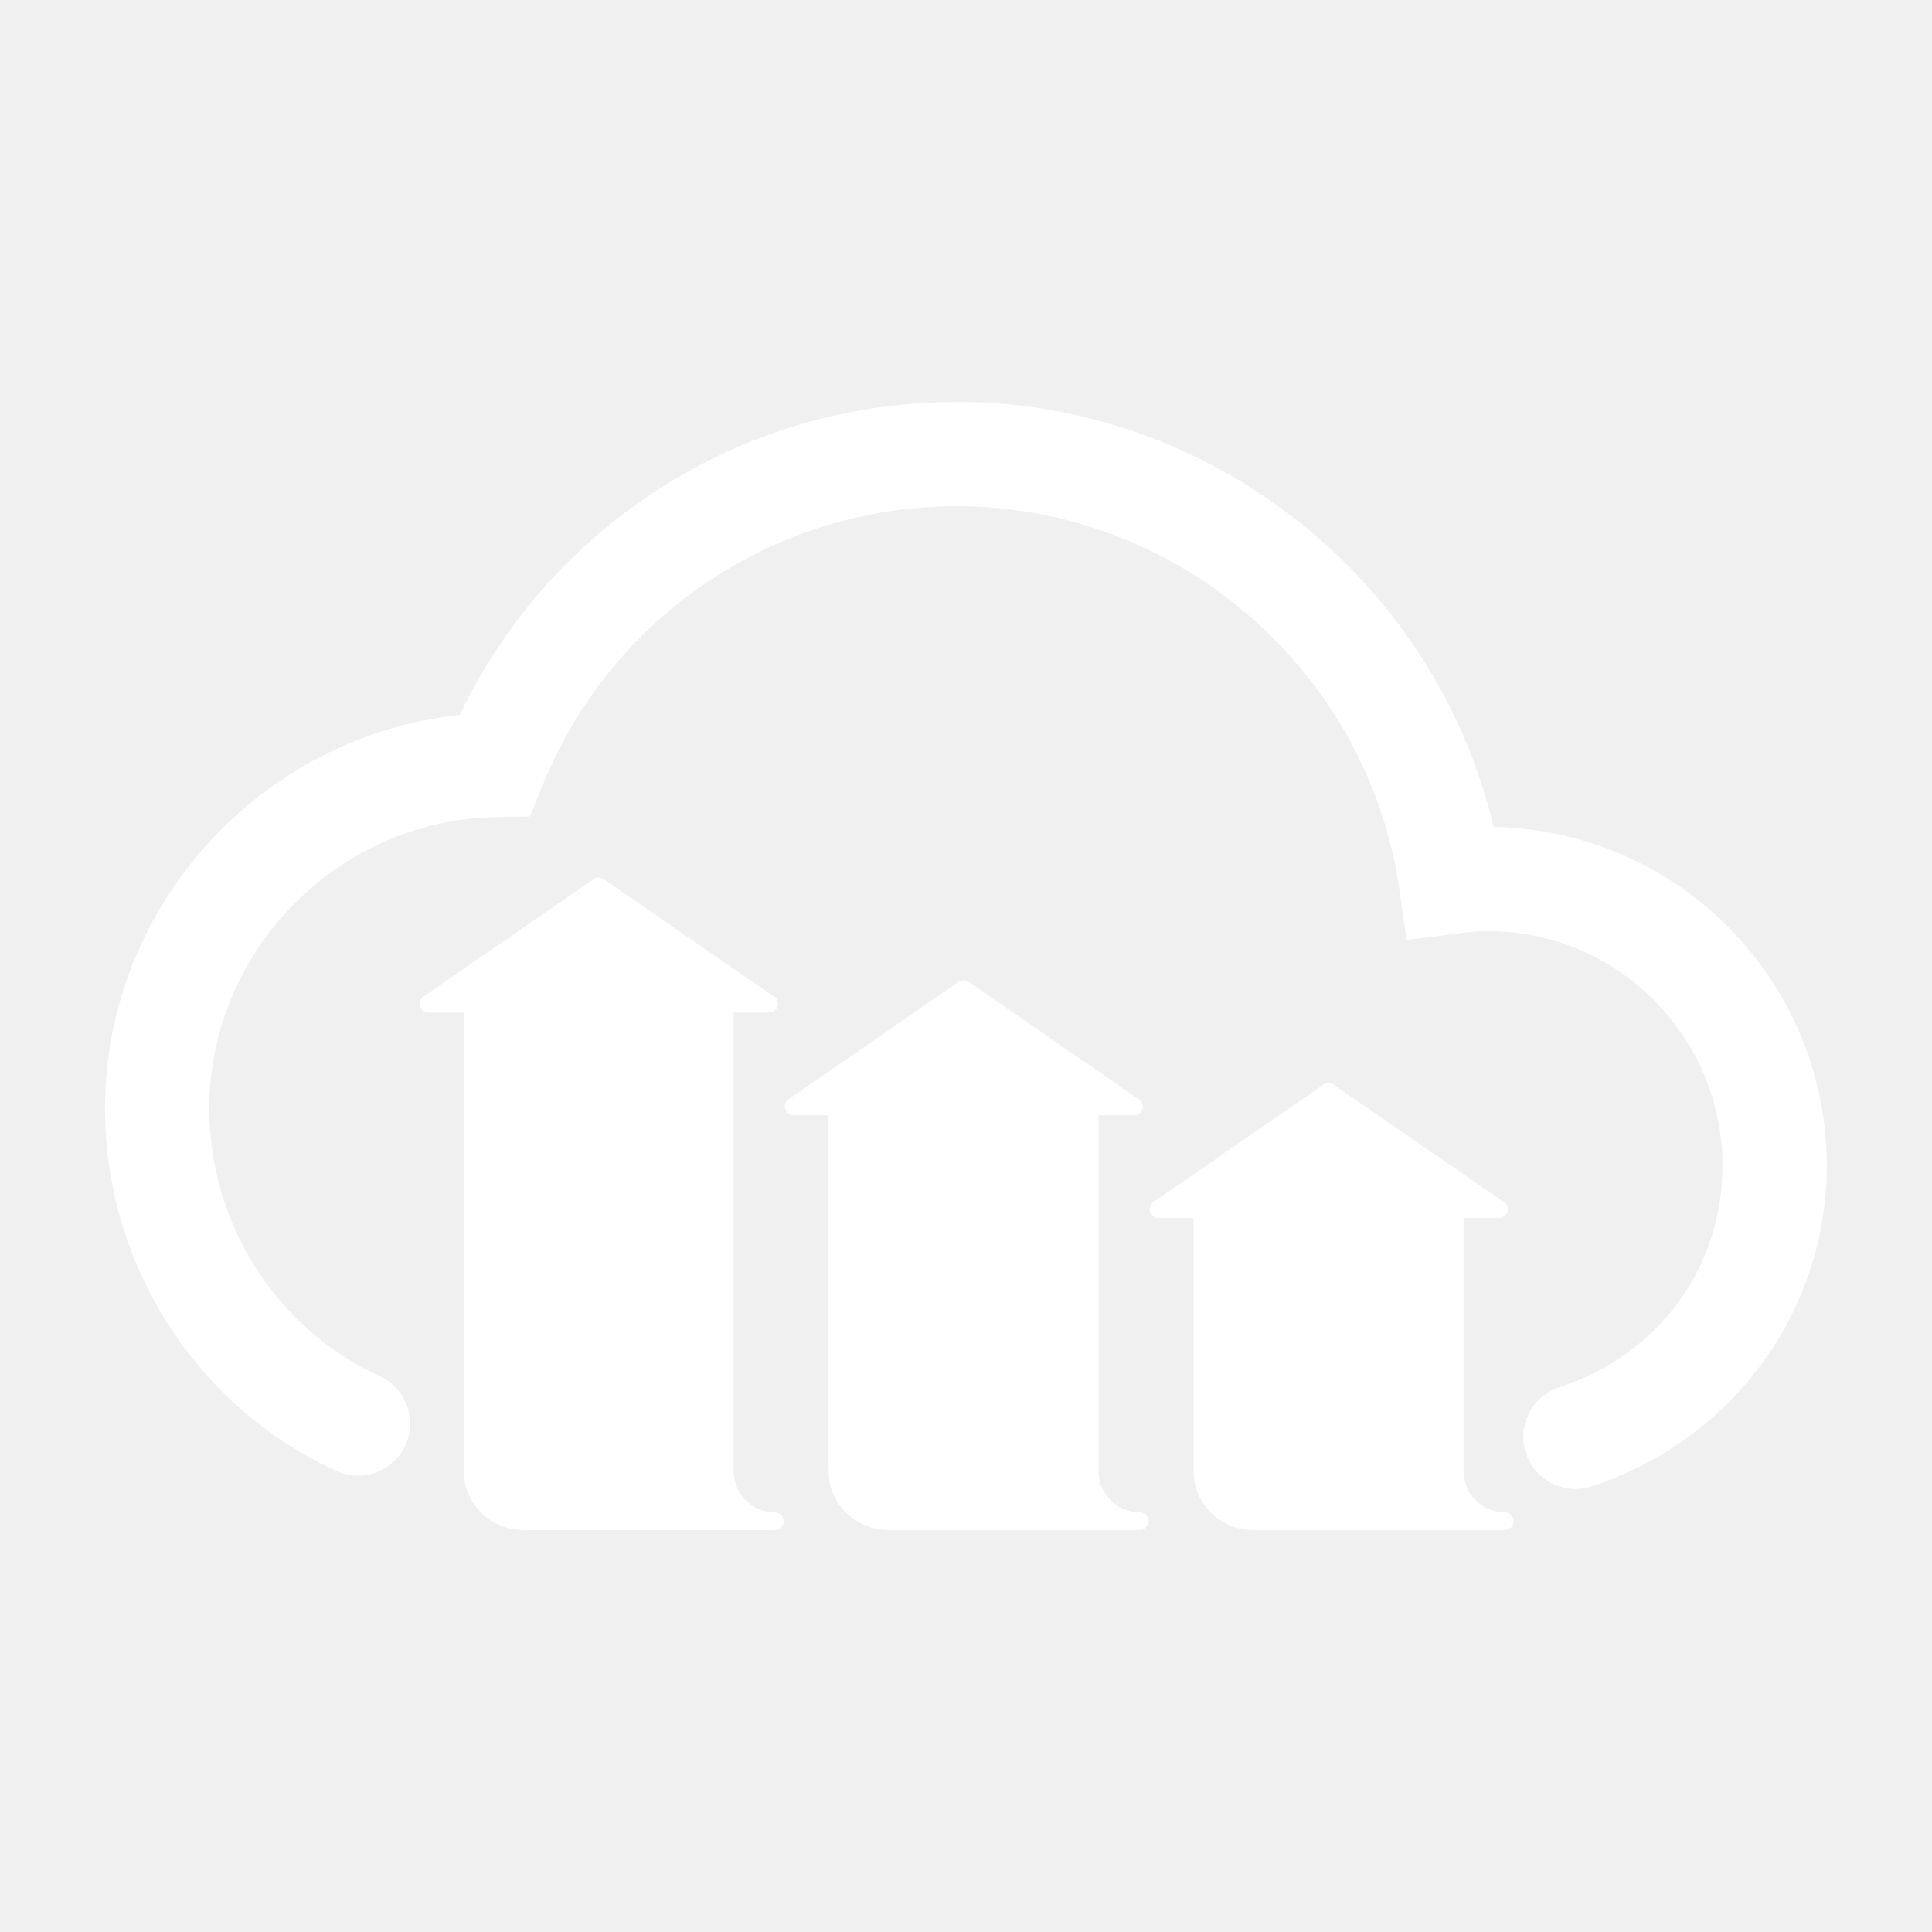
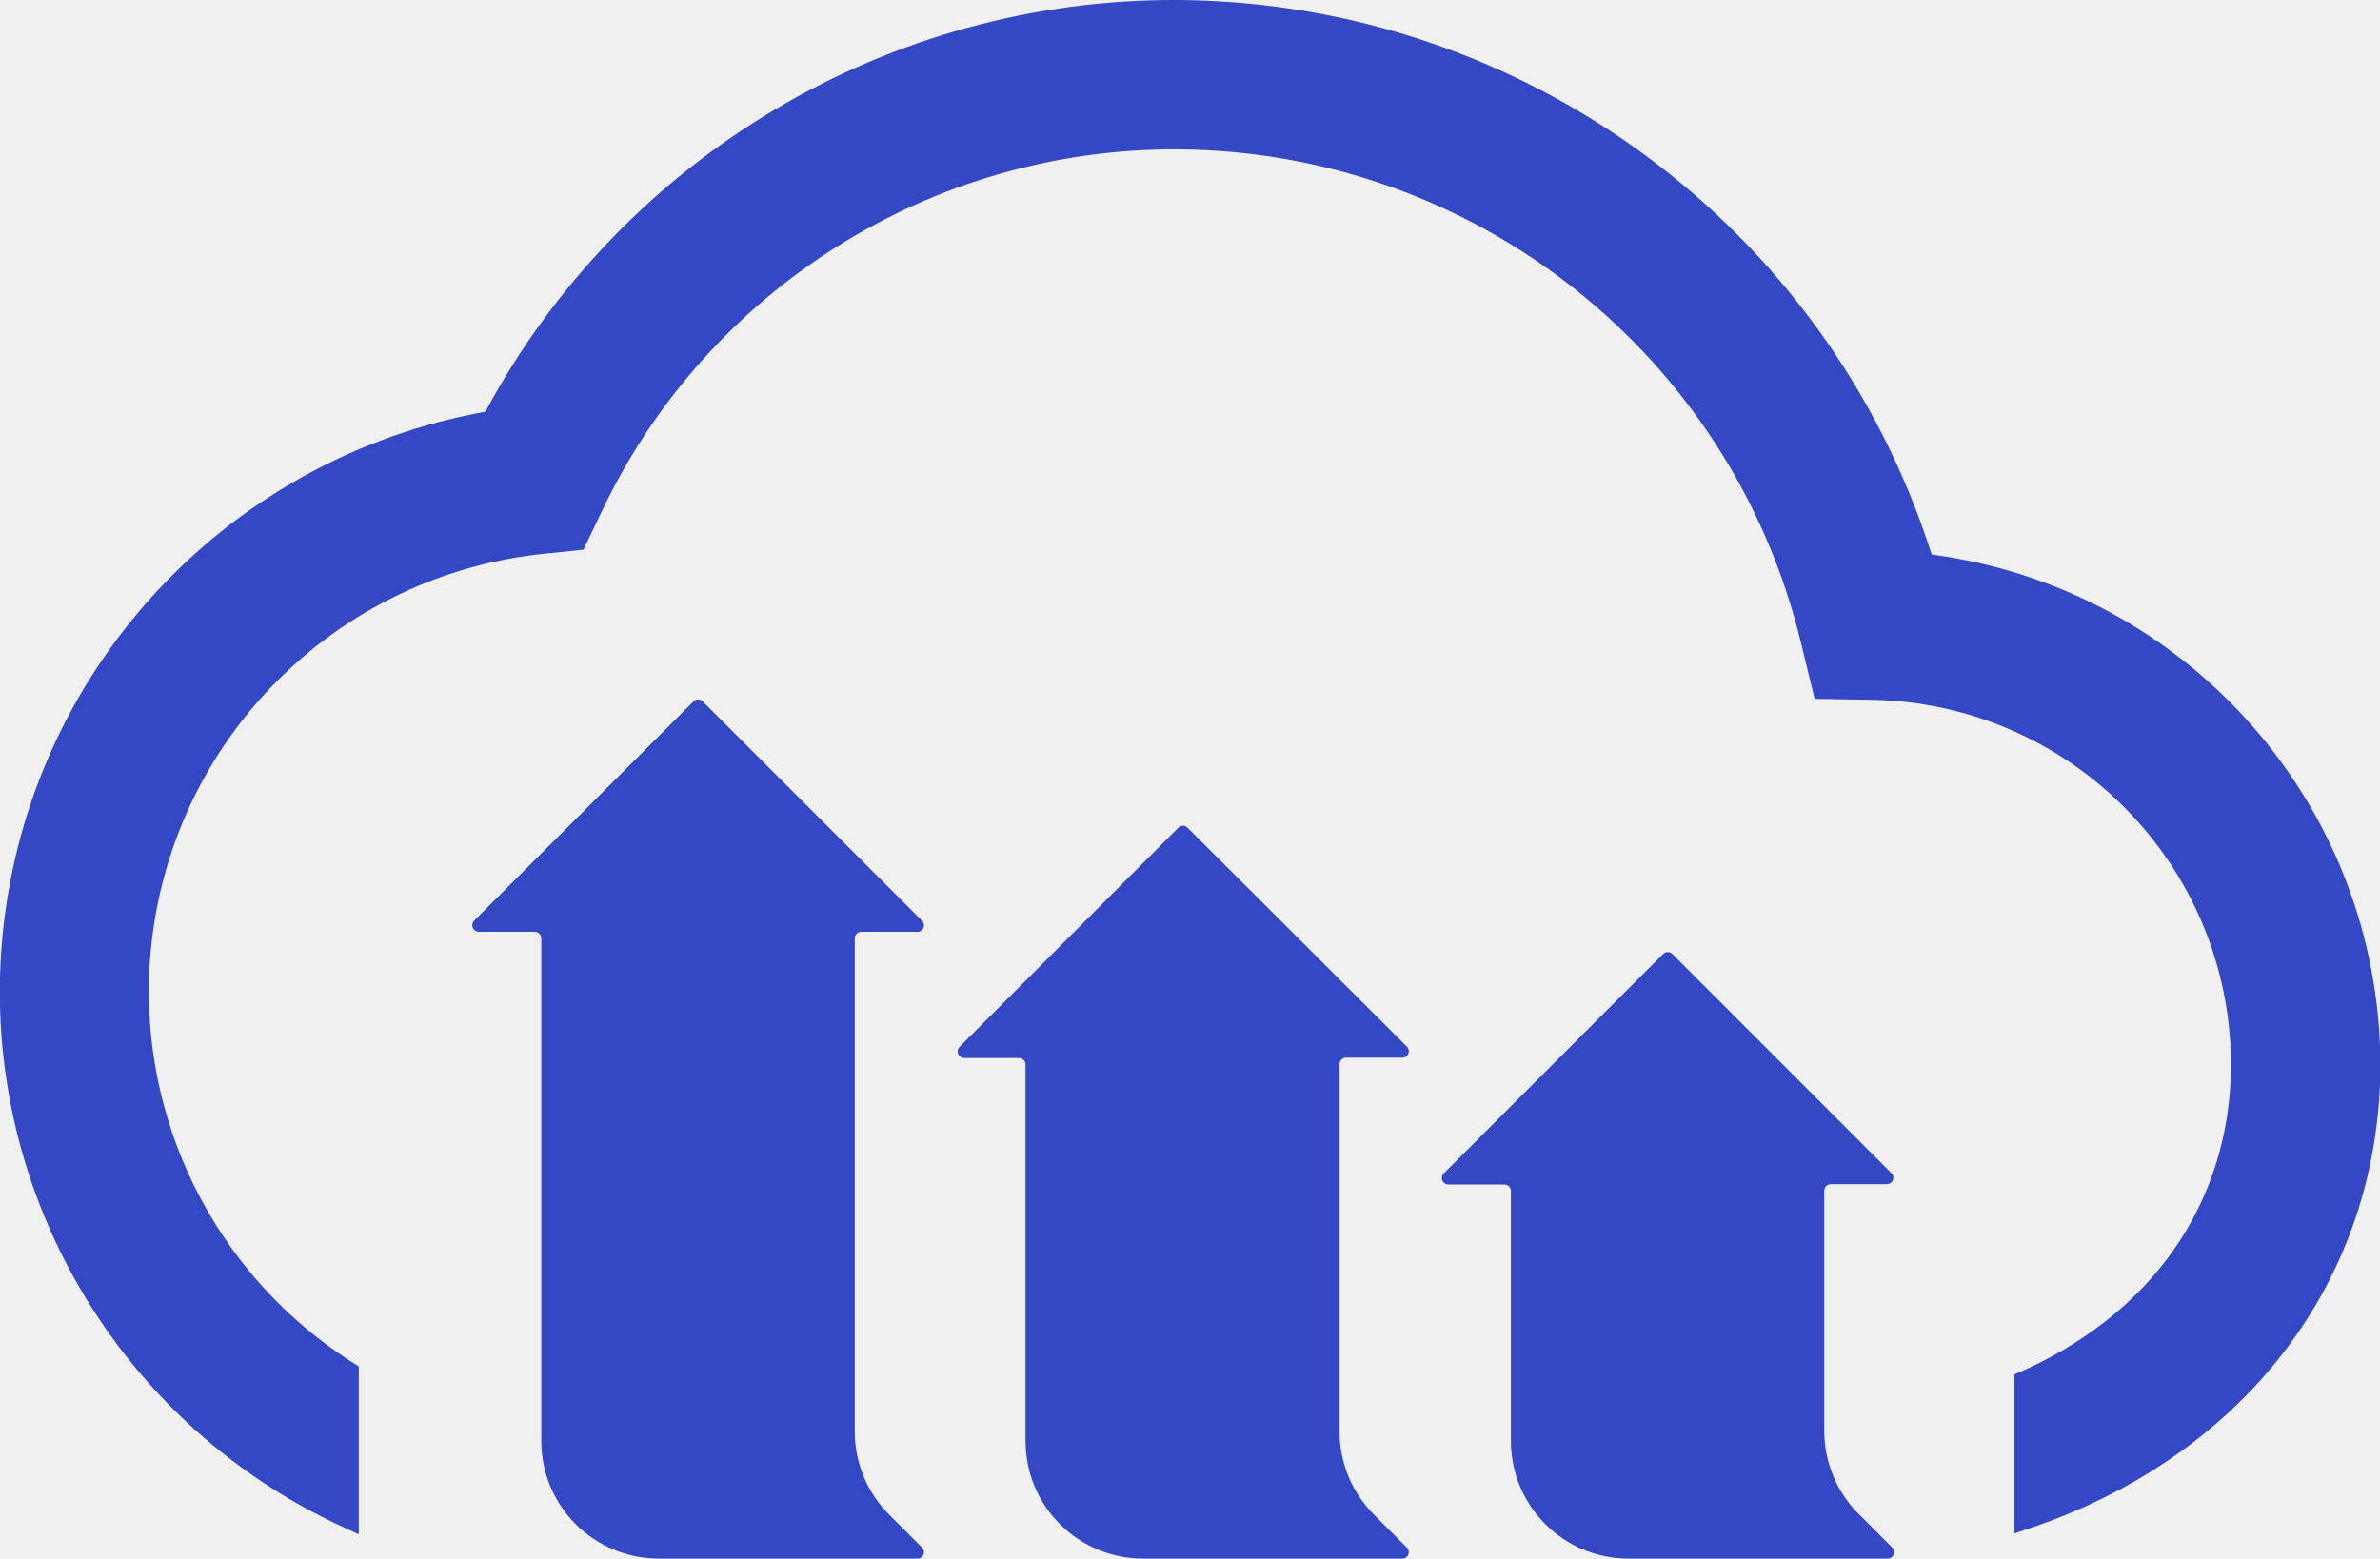
- <svg xmlns="http://www.w3.org/2000/svg" version="1.1" id="Layer_1" x="0px" y="0px" viewBox="0 0 141.732 141.747" enable-background="new 0 0 141.732 141.747" xml:space="preserve">
-   <g>
-     <path fill="#FFFFFF" d="M115.585,109.242c-1.609,0-3.107-1.024-3.635-2.637c-0.657-2.008,0.438-4.169,2.447-4.826   c7.278-2.382,11.98-8.761,11.98-16.252c0-9.487-7.718-17.206-17.205-17.206c-0.659,0-1.368,0.052-2.231,0.164l-3.741,0.485   l-0.537-3.735c-2.299-16.016-16.251-28.094-32.454-28.094c-13.395,0-25.32,8.019-30.377,20.43l-0.952,2.335l-2.52,0.046   c-11.581,0.213-21.003,9.804-21.003,21.379c0,8.45,4.906,16.156,12.498,19.631c1.921,0.88,2.766,3.15,1.886,5.071   c-0.88,1.921-3.149,2.764-5.07,1.887C14.363,103.202,7.703,92.766,7.703,81.331c0-14.88,11.465-27.345,26.028-28.876   c6.71-14.03,20.773-22.965,36.477-22.965c18.796,0,35.135,13.178,39.372,31.184c13.519,0.219,24.45,11.284,24.45,24.854   c0,10.693-6.934,20.146-17.253,23.523C116.382,109.18,115.98,109.242,115.585,109.242z" />
-     <path fill="#FFFFFF" d="M57.12,111.02c-0.001-0.001-0.001-0.001-0.002-0.001c-0.001,0-0.002-0.001-0.003-0.001h-0.001   c0,0-0.001-0.001-0.001-0.001l-0.001-0.001c0,0-0.001,0-0.001-0.001h-0.001l-0.001-0.001c0.001-0.001-0.001-0.001-0.001-0.001   l-0.001-0.001c0,0-0.001,0-0.001,0l-0.001-0.001c0.001,0.001-0.001-0.001-0.001-0.001s-0.002-0.001-0.003-0.001l-0.001-0.001H57.1   c-0.001-0.001-0.001-0.001-0.001-0.001l-0.001-0.001c-0.003-0.001-0.002-0.001-0.003-0.001c-0.001,0.001-0.001-0.001-0.002-0.001   l-0.001-0.001c0,0-0.001-0.001-0.002-0.001l-0.001-0.001c-0.001-0.001-0.003-0.001-0.004-0.001s-0.003-0.001-0.004-0.001   c-0.001-0.001-0.001-0.001-0.002-0.001h-0.001c-0.001-0.001-0.002-0.001-0.003-0.001c-0.001-0.001-0.003-0.001-0.003-0.001   c-0.001,0-0.001,0-0.001,0l-0.002-0.001c-0.001,0-0.001-0.001-0.001-0.001h-0.001c-0.059-0.021-0.122-0.034-0.188-0.037h-0.002   h-0.002c-0.001,0-0.001,0-0.002,0c0,0,0,0-0.001,0c0,0-0.001,0-0.001,0h-0.001c-0.001-0.001-0.001-0.001-0.001-0.001   c-0.001,0-0.002,0-0.002,0c-0.001,0-0.002,0-0.002,0h-0.001h-0.001h-0.001c-0.001,0-0.002,0-0.002,0h-0.001H56.86h-0.001h-0.001   c-0.001,0-0.001,0-0.001,0h-0.001h-0.001h-0.001h-0.001c-0.001,0-0.001,0-0.001,0c-1.656,0-3.011-1.348-3.021-3V74.29h2.567   c0.004,0,0.009,0,0.013,0c0.393,0.017,0.661-0.285,0.661-0.648c0-0.271-0.166-0.503-0.402-0.6l-12.379-8.544   c-0.222-0.153-0.515-0.153-0.737,0l-12.476,8.611c-0.234,0.161-0.335,0.456-0.251,0.727c0.085,0.271,0.335,0.455,0.619,0.455h2.58   l0.002,33.674c0.013,2.328,1.883,4.228,4.262,4.288c0.027,0.003,0.053,0.005,0.08,0.005h18.481c0.004,0,0.007,0,0.011,0   c0.17-0.003,0.324-0.071,0.438-0.18c0,0,0,0,0.001-0.001c0.002-0.002,0.004-0.004,0.005-0.005c0.001-0.001,0.002-0.001,0.003-0.003   c0,0,0.001-0.001,0.001-0.001l0.001-0.001l0.001-0.001l0.001-0.001l0.001-0.001c0.001-0.001,0.001-0.001,0.001-0.001   c0.002-0.001,0.001-0.001,0.002-0.002c0,0,0,0,0.001-0.001l0.001-0.001c0,0,0,0,0.001-0.001c0.112-0.116,0.182-0.273,0.183-0.447   v-0.002v-0.001v-0.001v-0.001v-0.001v-0.001v-0.001v-0.002C57.498,111.345,57.343,111.121,57.12,111.02z" />
-     <path fill="#FFFFFF" d="M83.889,111.02c0,0-0.001-0.001-0.002-0.001c-0.001,0-0.002-0.001-0.003-0.001h-0.001   c-0.001-0.001-0.001-0.001-0.001-0.001l-0.001-0.001h-0.001c0,0-0.001-0.001-0.001-0.001c0,0-0.001-0.001-0.001-0.001   c0.001-0.001-0.001-0.001-0.002-0.001l-0.001-0.001h-0.001c-0.001,0-0.001-0.001-0.001-0.001c-0.002,0.001-0.002-0.001-0.002-0.001   l-0.002-0.001l-0.001-0.001h-0.001c0,0-0.001-0.001-0.001-0.001l-0.001-0.001c-0.001-0.001-0.002-0.001-0.002-0.001   c-0.001,0.001-0.001-0.001-0.003-0.001l-0.001-0.001l-0.001-0.001c0,0-0.001,0-0.002-0.001c-0.001-0.001-0.003-0.001-0.004-0.001   s-0.003-0.001-0.004-0.001c-0.001-0.001-0.001-0.001-0.002-0.001c-0.001,0-0.001,0-0.002-0.001c0,0-0.001,0-0.002-0.001   c-0.003-0.001-0.001-0.001-0.002-0.001c-0.003,0-0.001,0-0.002-0.001c0,0-0.001-0.001-0.002-0.001l-0.001-0.001h-0.001   c-0.059-0.021-0.122-0.034-0.188-0.037h-0.002c-0.001,0-0.001,0-0.001,0c-0.001,0-0.002,0-0.002,0s-0.001,0-0.001,0h-0.001h-0.001   l-0.001-0.001c-0.001,0-0.002,0-0.002,0c-0.001,0-0.002,0-0.002,0h-0.001c-0.001,0-0.001,0-0.001,0h-0.001   c-0.001,0-0.002,0-0.002,0s-0.001,0-0.002,0h-0.001c0,0-0.001,0-0.001,0h-0.001c-0.001,0-0.001,0-0.001,0h-0.001h-0.001h-0.001   h-0.001c-0.001,0-0.001,0-0.001,0c-1.655,0-3.01-1.348-3.02-3V81.829h2.579c0.009-0.001,0.016-0.001,0.026,0   c0.358,0,0.648-0.29,0.648-0.648c0-0.271-0.166-0.503-0.402-0.6l-12.38-8.544c-0.222-0.153-0.515-0.153-0.737,0L57.86,80.647   c-0.234,0.161-0.335,0.456-0.251,0.727c0.085,0.271,0.335,0.455,0.619,0.455h2.568l0.002,26.135   c0.011,2.329,1.884,4.23,4.264,4.289c0.026,0.003,0.052,0.004,0.078,0.004h18.481c0.004,0,0.007,0,0.011,0   c0.17-0.003,0.324-0.071,0.438-0.18c0,0,0,0,0.001-0.001c0.002-0.002,0.006-0.004,0.005-0.005c0.001-0.001,0.002-0.001,0.003-0.003   c0.001-0.001,0.001-0.001,0.001-0.001l0.001-0.001l0.001-0.001c0,0,0.001,0,0.001-0.001l0.001-0.001   c0.001,0,0.001-0.001,0.001-0.001c0.003-0.001,0.002-0.001,0.002-0.002c0,0,0,0,0.001-0.001c0,0,0,0,0.001-0.001   c0,0,0,0,0.001-0.001c0.112-0.116,0.182-0.273,0.183-0.447v-0.002v-0.001v-0.001v-0.001v-0.001v-0.001v-0.001v-0.002   C84.267,111.345,84.112,111.121,83.889,111.02z" />
-     <path fill="#FFFFFF" d="M110.667,111.02l-0.002-0.001c-0.001,0-0.002-0.001-0.003-0.001h-0.001   c-0.001-0.001-0.001-0.001-0.001-0.001l-0.001-0.001c-0.001,0-0.001,0-0.001-0.001h-0.001l-0.001-0.001   c-0.001-0.001-0.001-0.001-0.001-0.001s-0.001,0-0.001-0.001h-0.001c0,0-0.001-0.001-0.001-0.001   c-0.001,0.001-0.001-0.001-0.002-0.001c0.001-0.001-0.001-0.001-0.002-0.001l-0.001-0.001c-0.001,0-0.001,0-0.001,0   c-0.001-0.001-0.001-0.001-0.001-0.001l-0.001-0.001c-0.003-0.001-0.002-0.001-0.002-0.001c-0.001,0.001-0.001-0.001-0.003-0.001   l-0.001-0.001c0.001-0.001-0.001-0.001-0.002-0.001c0,0-0.001,0-0.001-0.001c-0.001-0.001-0.003-0.001-0.004-0.001   s-0.003-0.001-0.004-0.001l-0.002-0.001c0,0-0.001,0-0.002-0.001l-0.002-0.001c-0.003-0.001-0.003-0.001-0.002-0.001   c-0.003,0-0.003,0-0.002-0.001c-0.001,0-0.001-0.001-0.001-0.001c-0.001,0-0.002-0.001-0.002-0.001h-0.001   c-0.059-0.021-0.122-0.034-0.188-0.037h-0.001c-0.001,0-0.002,0-0.002,0c-0.001,0-0.002,0-0.003,0h-0.001h-0.001h-0.001   c-0.001-0.001-0.001-0.001-0.002-0.001c0,0-0.001,0-0.002,0c0,0-0.001,0-0.002,0h-0.001c0,0-0.001,0-0.001,0h-0.001   c-0.001,0-0.002,0-0.002,0h-0.002c0,0,0,0-0.001,0c0,0-0.001,0-0.001,0h-0.001c0,0-0.001,0-0.001,0h-0.001h-0.001h-0.001H110.4   c0,0-0.001,0-0.001,0c-1.655,0-3.01-1.348-3.02-3V89.365h2.573c0.004,0,0.009,0,0.013,0c0.365-0.009,0.661-0.285,0.661-0.648   c0-0.271-0.166-0.503-0.402-0.6l-12.38-8.544c-0.221-0.153-0.515-0.153-0.737,0l-12.476,8.61c-0.234,0.161-0.335,0.456-0.251,0.727   c0.085,0.271,0.335,0.455,0.619,0.455h2.573l0.002,18.599c0.013,2.329,1.885,4.231,4.264,4.289   c0.026,0.003,0.052,0.004,0.078,0.004h18.481c0.004,0,0.007,0,0.011,0c0.17-0.003,0.324-0.071,0.438-0.18l0.001-0.001   c0.002-0.002,0.005-0.004,0.005-0.005c0.001-0.001,0.002-0.001,0.003-0.003c0,0,0.001-0.001,0.001-0.001l0.001-0.001l0.001-0.001   l0.001-0.001l0.001-0.001l0.001-0.001c0.003-0.001,0.001-0.001,0.002-0.002c0,0,0,0,0.001-0.001l0.001-0.001c0,0,0,0,0.001-0.001   c0.112-0.116,0.182-0.273,0.183-0.447v-0.002v-0.001v-0.001v-0.001v-0.001v-0.001v-0.001v-0.002   C111.045,111.345,110.889,111.121,110.667,111.02z" />
+ <svg xmlns="http://www.w3.org/2000/svg" viewBox="0 0 172.8 113.18">
+   <defs>
+     <style>.cls-1{fill:#3448c5;}</style>
+   </defs>
+   <g id="Layer_2" data-name="Layer 2">
+     <g id="Layer_1-2" data-name="Layer 1">
+       <path class="cls-1" d="M140.25,40.27A57.84,57.84,0,0,0,85.56,0,56.75,56.75,0,0,0,35.24,29.9a42.79,42.79,0,0,0-10.33,81l1.08.5h.06V99.23a31.95,31.95,0,0,1,13.31-59l3-.31,1.31-2.74A46,46,0,0,1,85.56,10.85a46.83,46.83,0,0,1,45.19,35.79l1,4.11,4.23.07a26.56,26.56,0,0,1,26,26.44c0,10.11-5.83,18.36-15.72,22.55v11.55l.71-.24c15.95-5.21,25.86-18.19,25.86-33.86A37.49,37.49,0,0,0,140.25,40.27Z" />
+       <path class="cls-1" d="M64.56,110l2.38,2.38a.47.47,0,0,1-.34.81H47.84a8.53,8.53,0,0,1-8.54-8.53V68.14a.47.47,0,0,0-.47-.47H34.76a.48.48,0,0,1-.34-.81L50.35,50.94a.46.46,0,0,1,.67,0L66.94,66.86a.47.47,0,0,1-.34.81H62.53a.47.47,0,0,0-.47.47V104A8.53,8.53,0,0,0,64.56,110Z" />
+       <path class="cls-1" d="M99.76,110l2.38,2.38a.47.47,0,0,1-.34.81H83a8.53,8.53,0,0,1-8.54-8.53V77.32a.47.47,0,0,0-.47-.48H70a.48.48,0,0,1-.34-.81L85.55,60.11a.46.46,0,0,1,.67,0L102.14,76a.47.47,0,0,1-.34.81H97.73a.47.47,0,0,0-.47.48V104A8.53,8.53,0,0,0,99.76,110Z" />
+       <path class="cls-1" d="M135,110l2.38,2.38a.47.47,0,0,1-.33.81H118.24a8.54,8.54,0,0,1-8.54-8.53V86.49a.47.47,0,0,0-.47-.47h-4.07a.47.47,0,0,1-.33-.81l15.92-15.93a.48.48,0,0,1,.67,0l15.92,15.93A.47.47,0,0,1,137,86h-4.08a.47.47,0,0,0-.47.47V104A8.53,8.53,0,0,0,135,110Z" />
+     </g>
  </g>
</svg>
